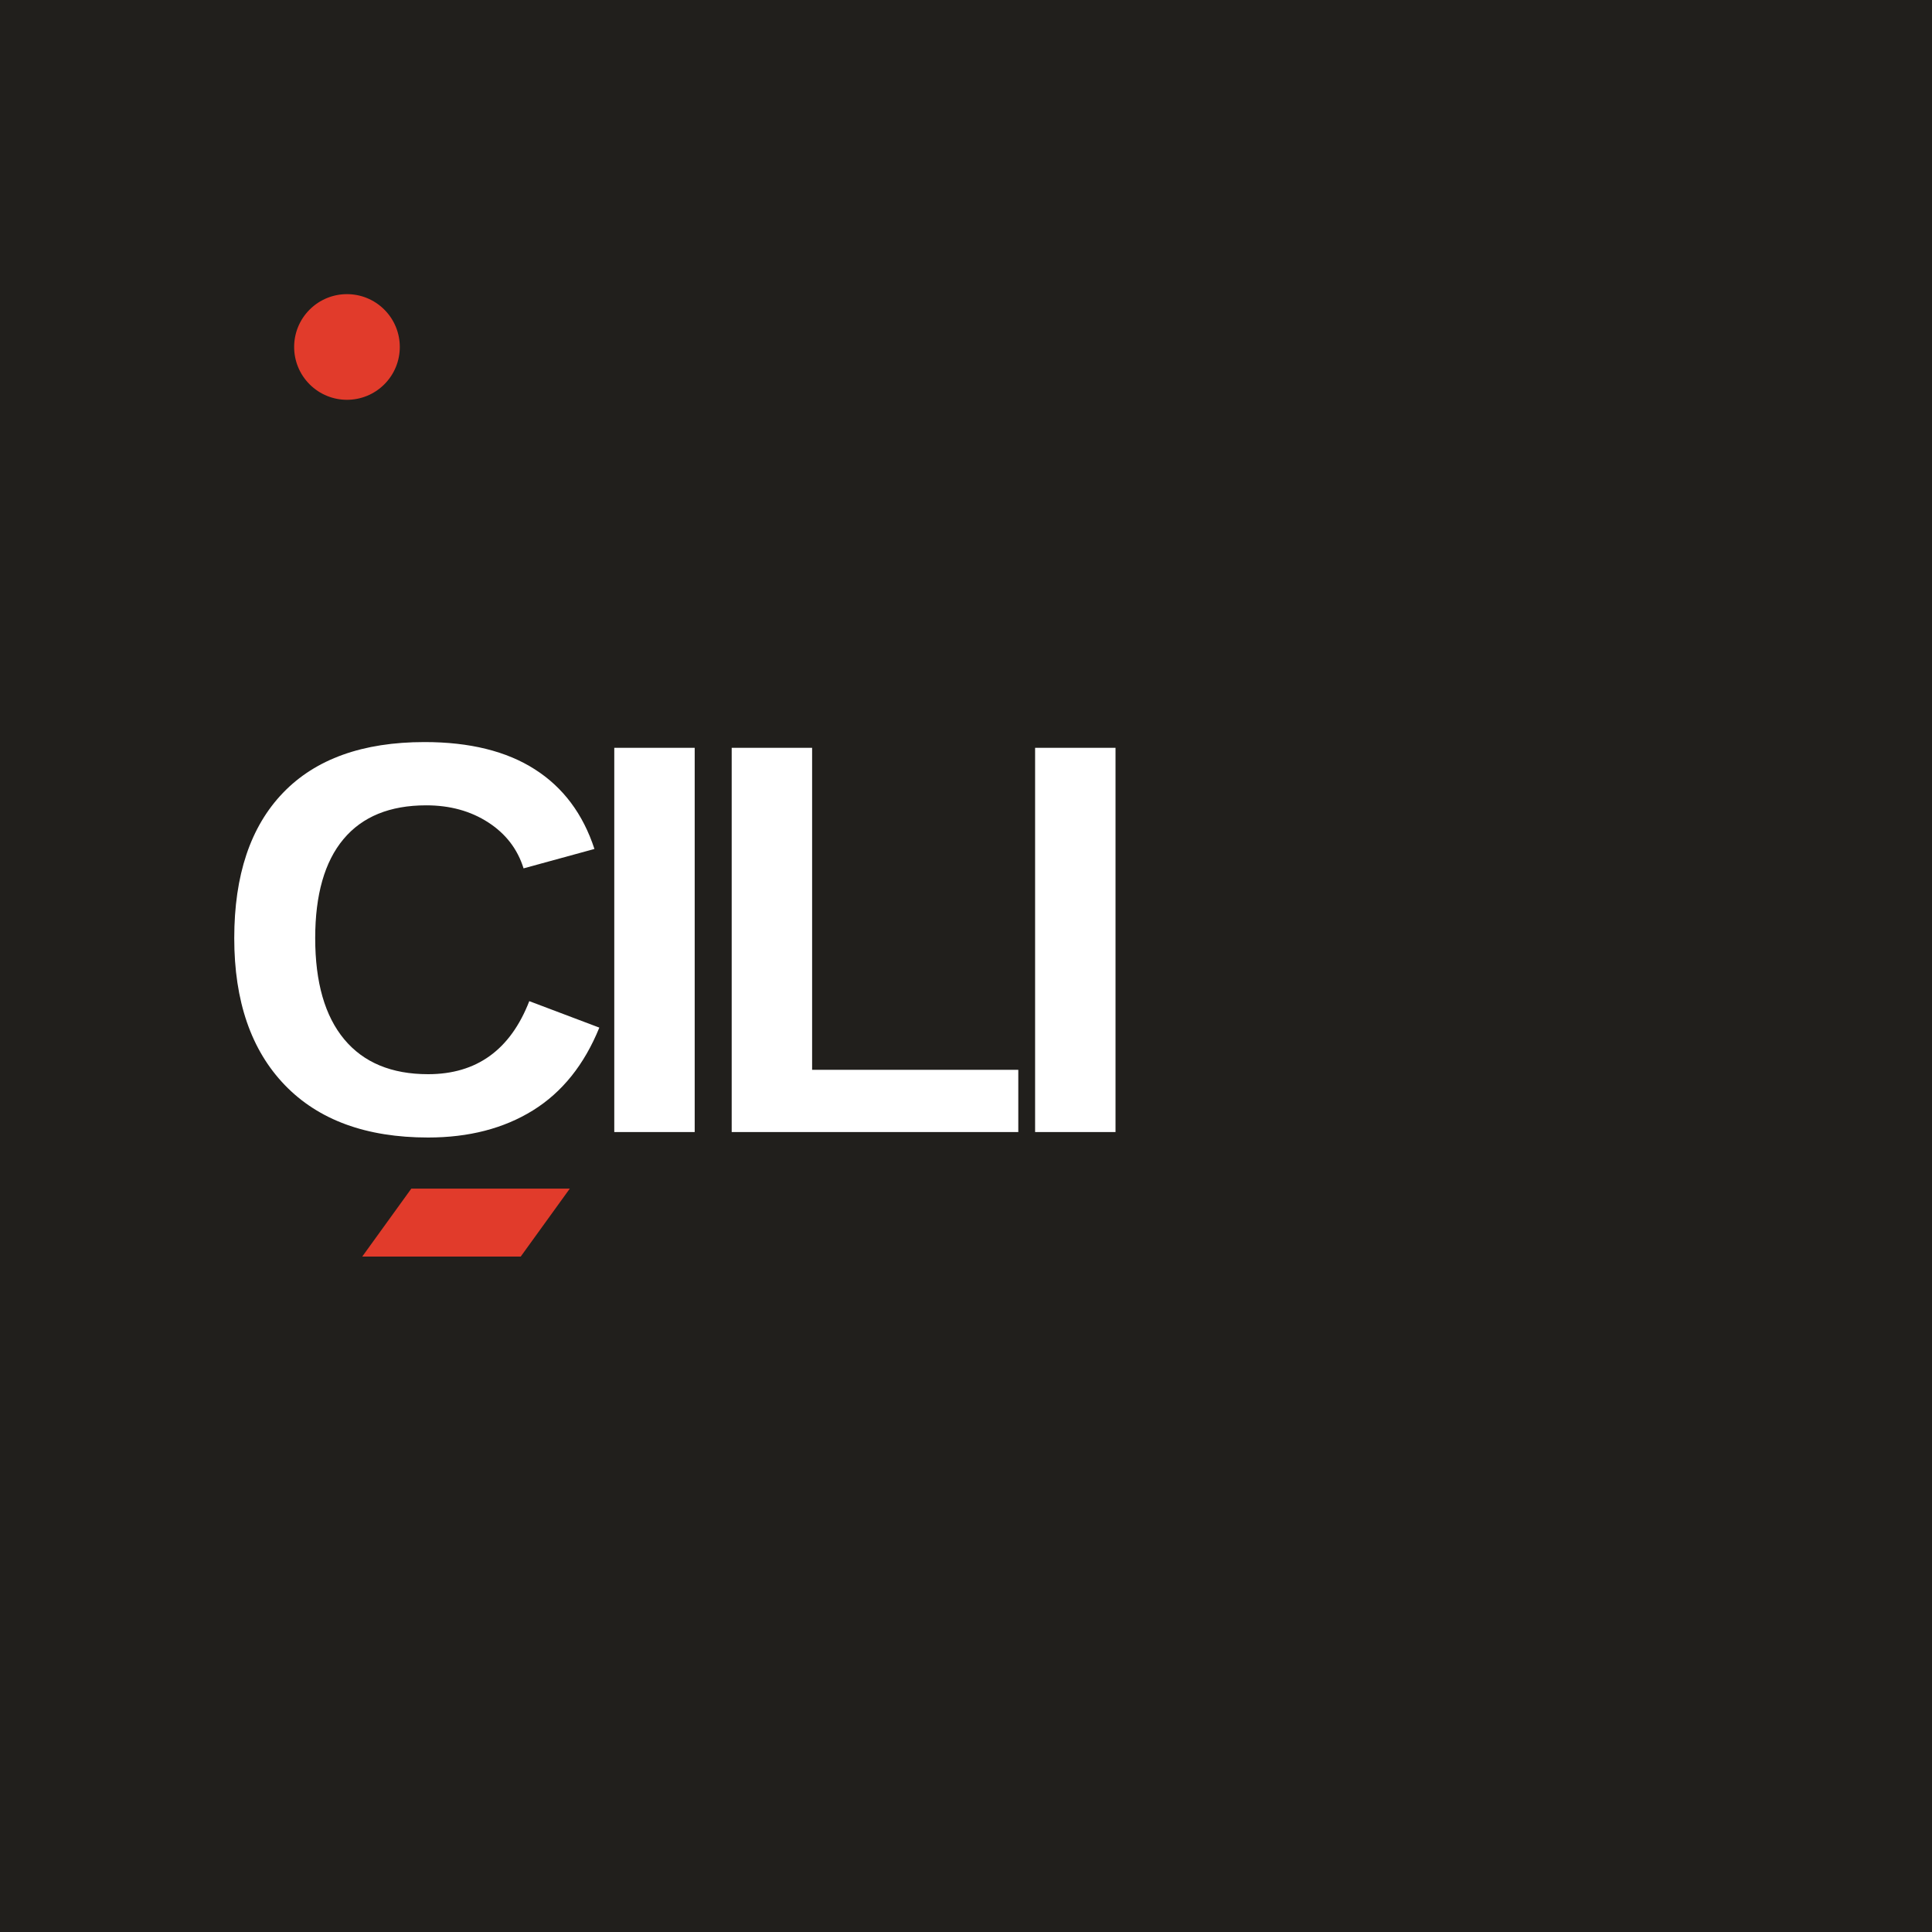
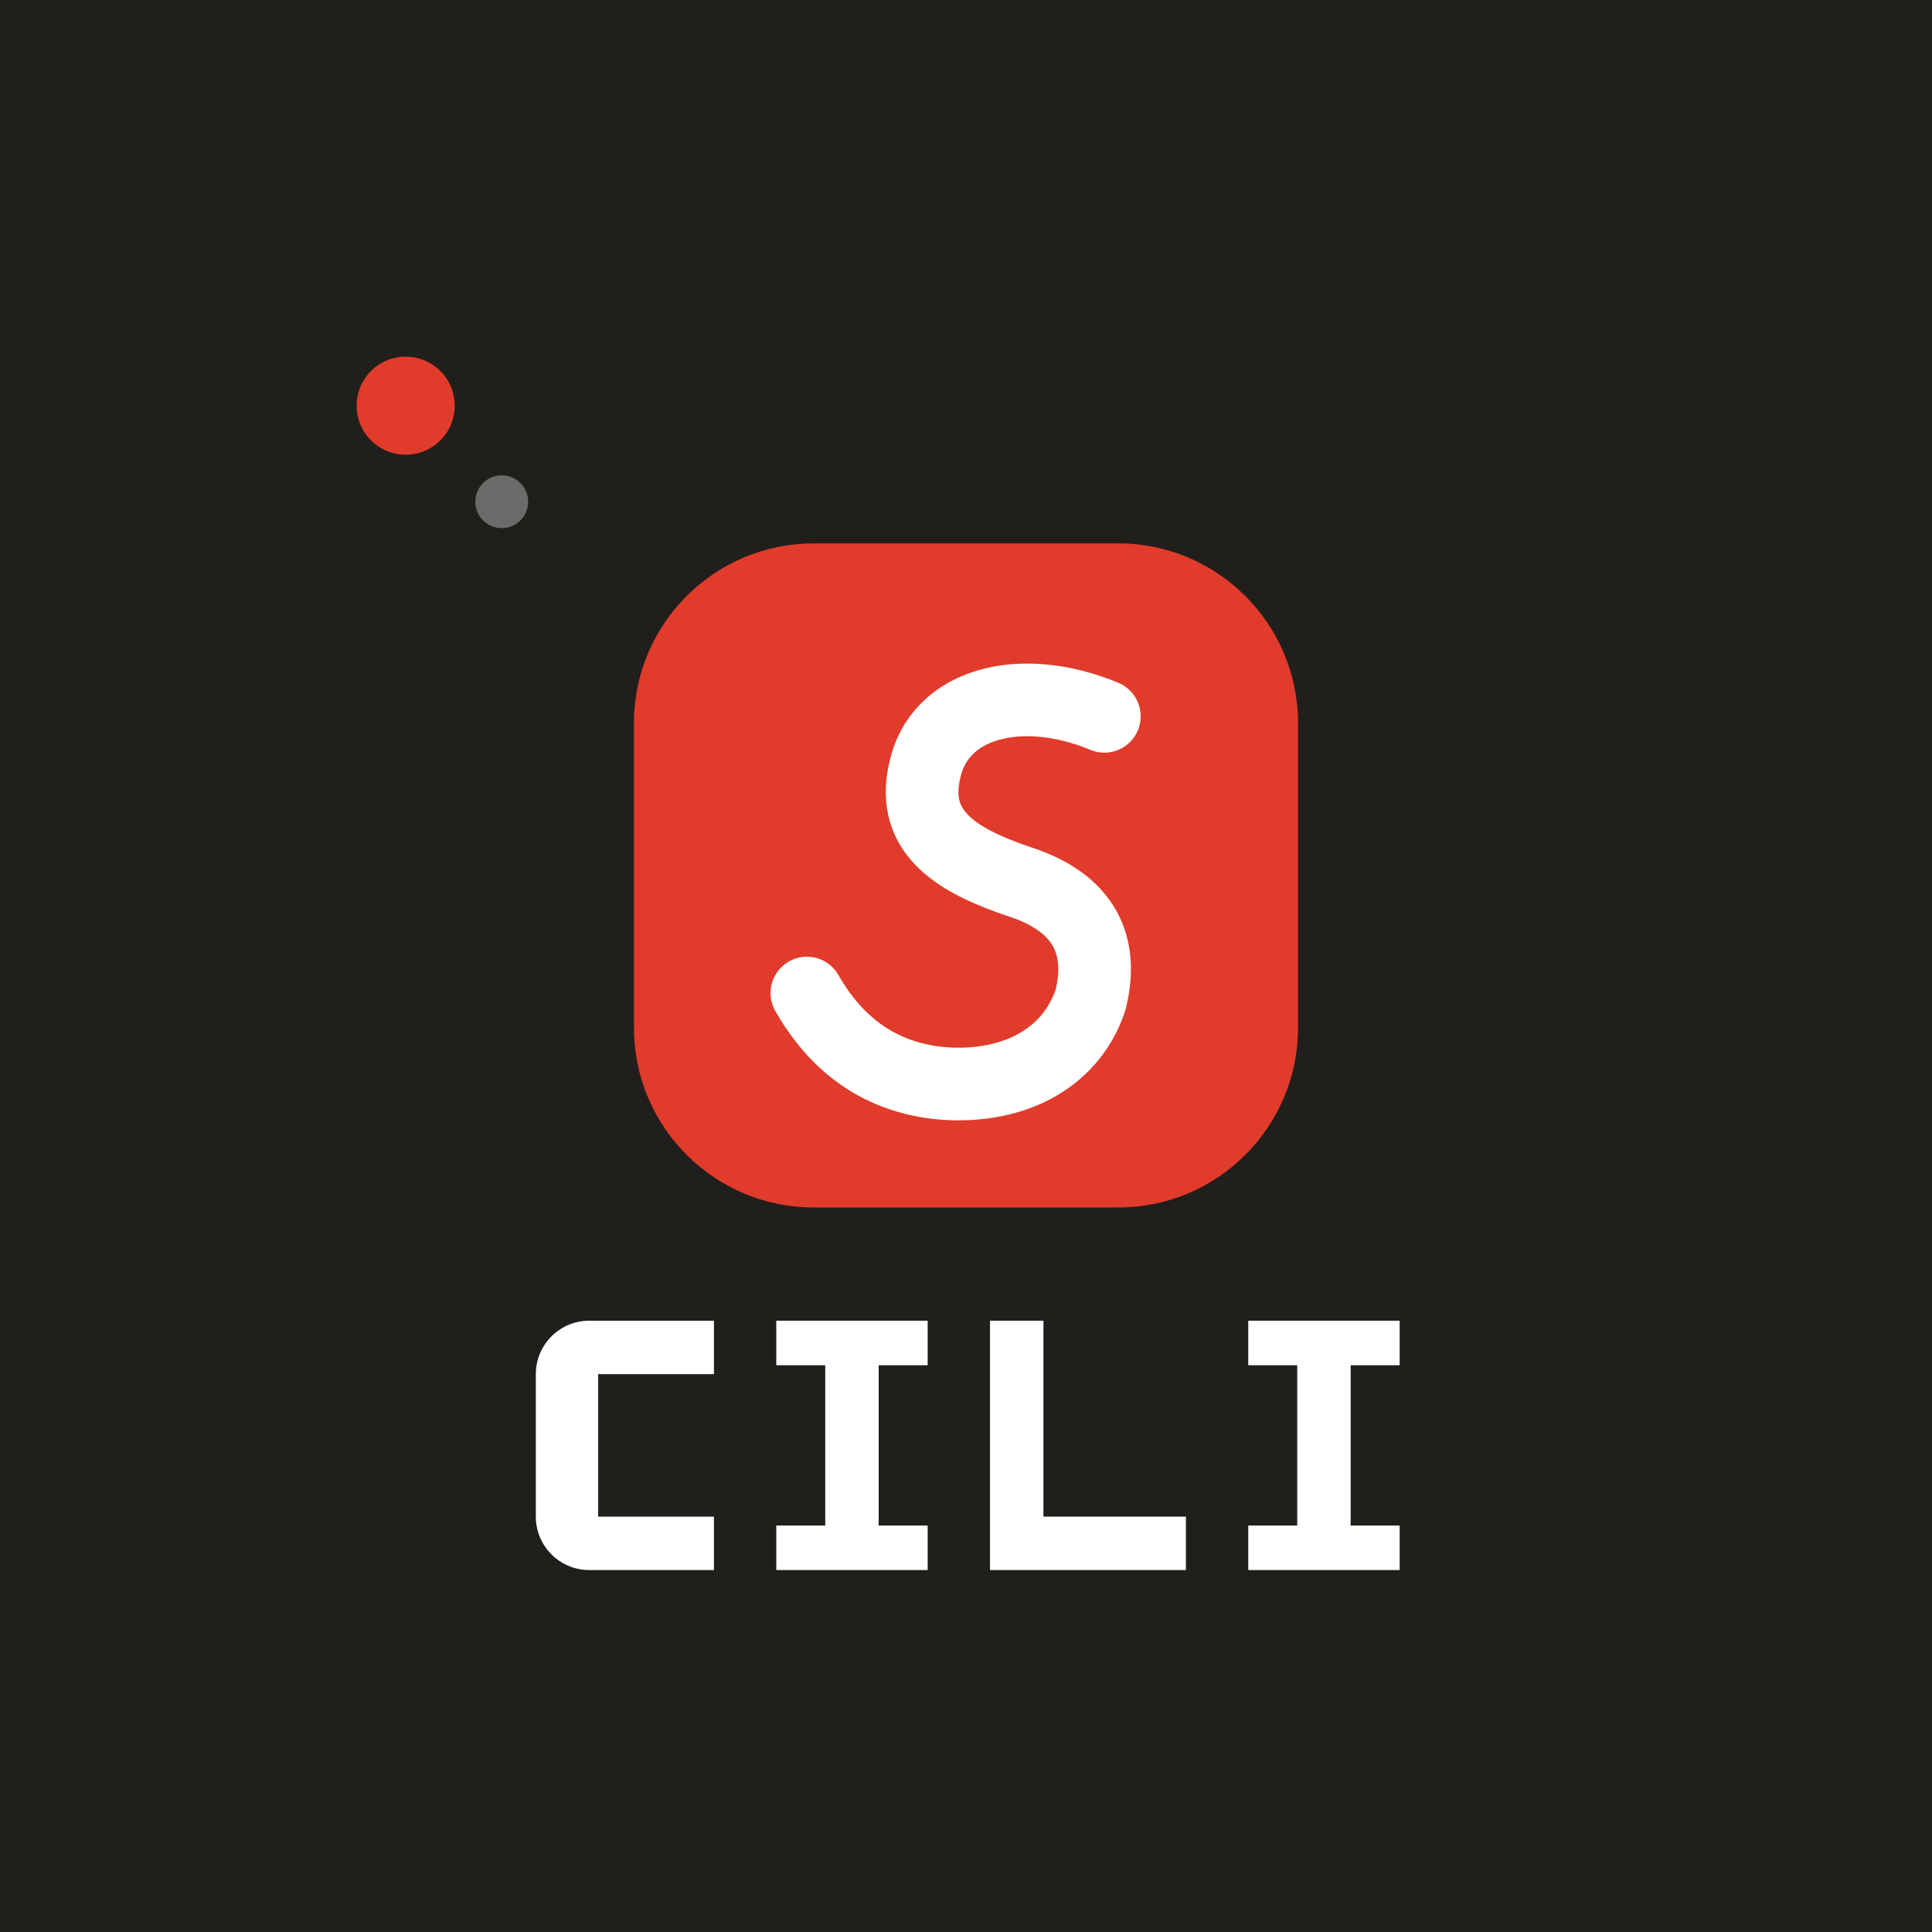
- <svg xmlns="http://www.w3.org/2000/svg" width="512" height="512" viewBox="0 0 512 512">
+ <svg xmlns="http://www.w3.org/2000/svg" width="512" height="512" viewBox="0 0 512 512" role="img" aria-label="CILI 路线加载动画第 8 帧">
  <rect width="512" height="512" fill="#211f1c" />
  <g transform="rotate(315 256 256)">
-     <circle cx="256" cy="24" r="14" fill="#e13b2b" />
+     <circle cx="256" cy="46" r="13" fill="#e13b2b" />
+     <circle cx="256" cy="82" r="7" fill="#ffffff" fill-opacity=".34" />
  </g>
-   <text x="56" y="300" fill="#ffffff" font-family="Arial, Helvetica Neue, sans-serif" font-size="148" font-weight="900" letter-spacing="-10">CILI</text>
-   <path d="M109 315h42l-13 18H96z" fill="#e13b2b" />
+   <g transform="translate(168 144) scale(1.833333)" aria-label="CILI 路线环标志">
+     <rect width="96" height="96" rx="26" fill="#e13b2b" />
+     <path d="M68 25 C56 20 44 23 42 33 C40 42 47 46 56 49 C65 52 68 58 66 66 C63 75 54 79 44 78 C35 77 29 72 25 65" fill="none" stroke="#ffffff" stroke-width="10.5" stroke-linecap="round" stroke-linejoin="round" />
+   </g>
+   <g transform="translate(142 350) scale(1.18)" fill="#ffffff" fill-rule="evenodd" aria-label="CILI">
+     <path d="M40 0H12C5.373 0 0 5.373 0 12v32c0 6.627 5.373 12 12 12h28V44H14V12h26V0Z" />
+     <path d="M54 0h34v10H77v36h11v10H54V46h11V10H54V0Z" />
+     <path d="M102 0h12v44h32v12h-44V0Z" />
+     <path d="M160 0h34v10h-11v36h11v10h-34V46h11V10h-11V0Z" />
+   </g>
</svg>
